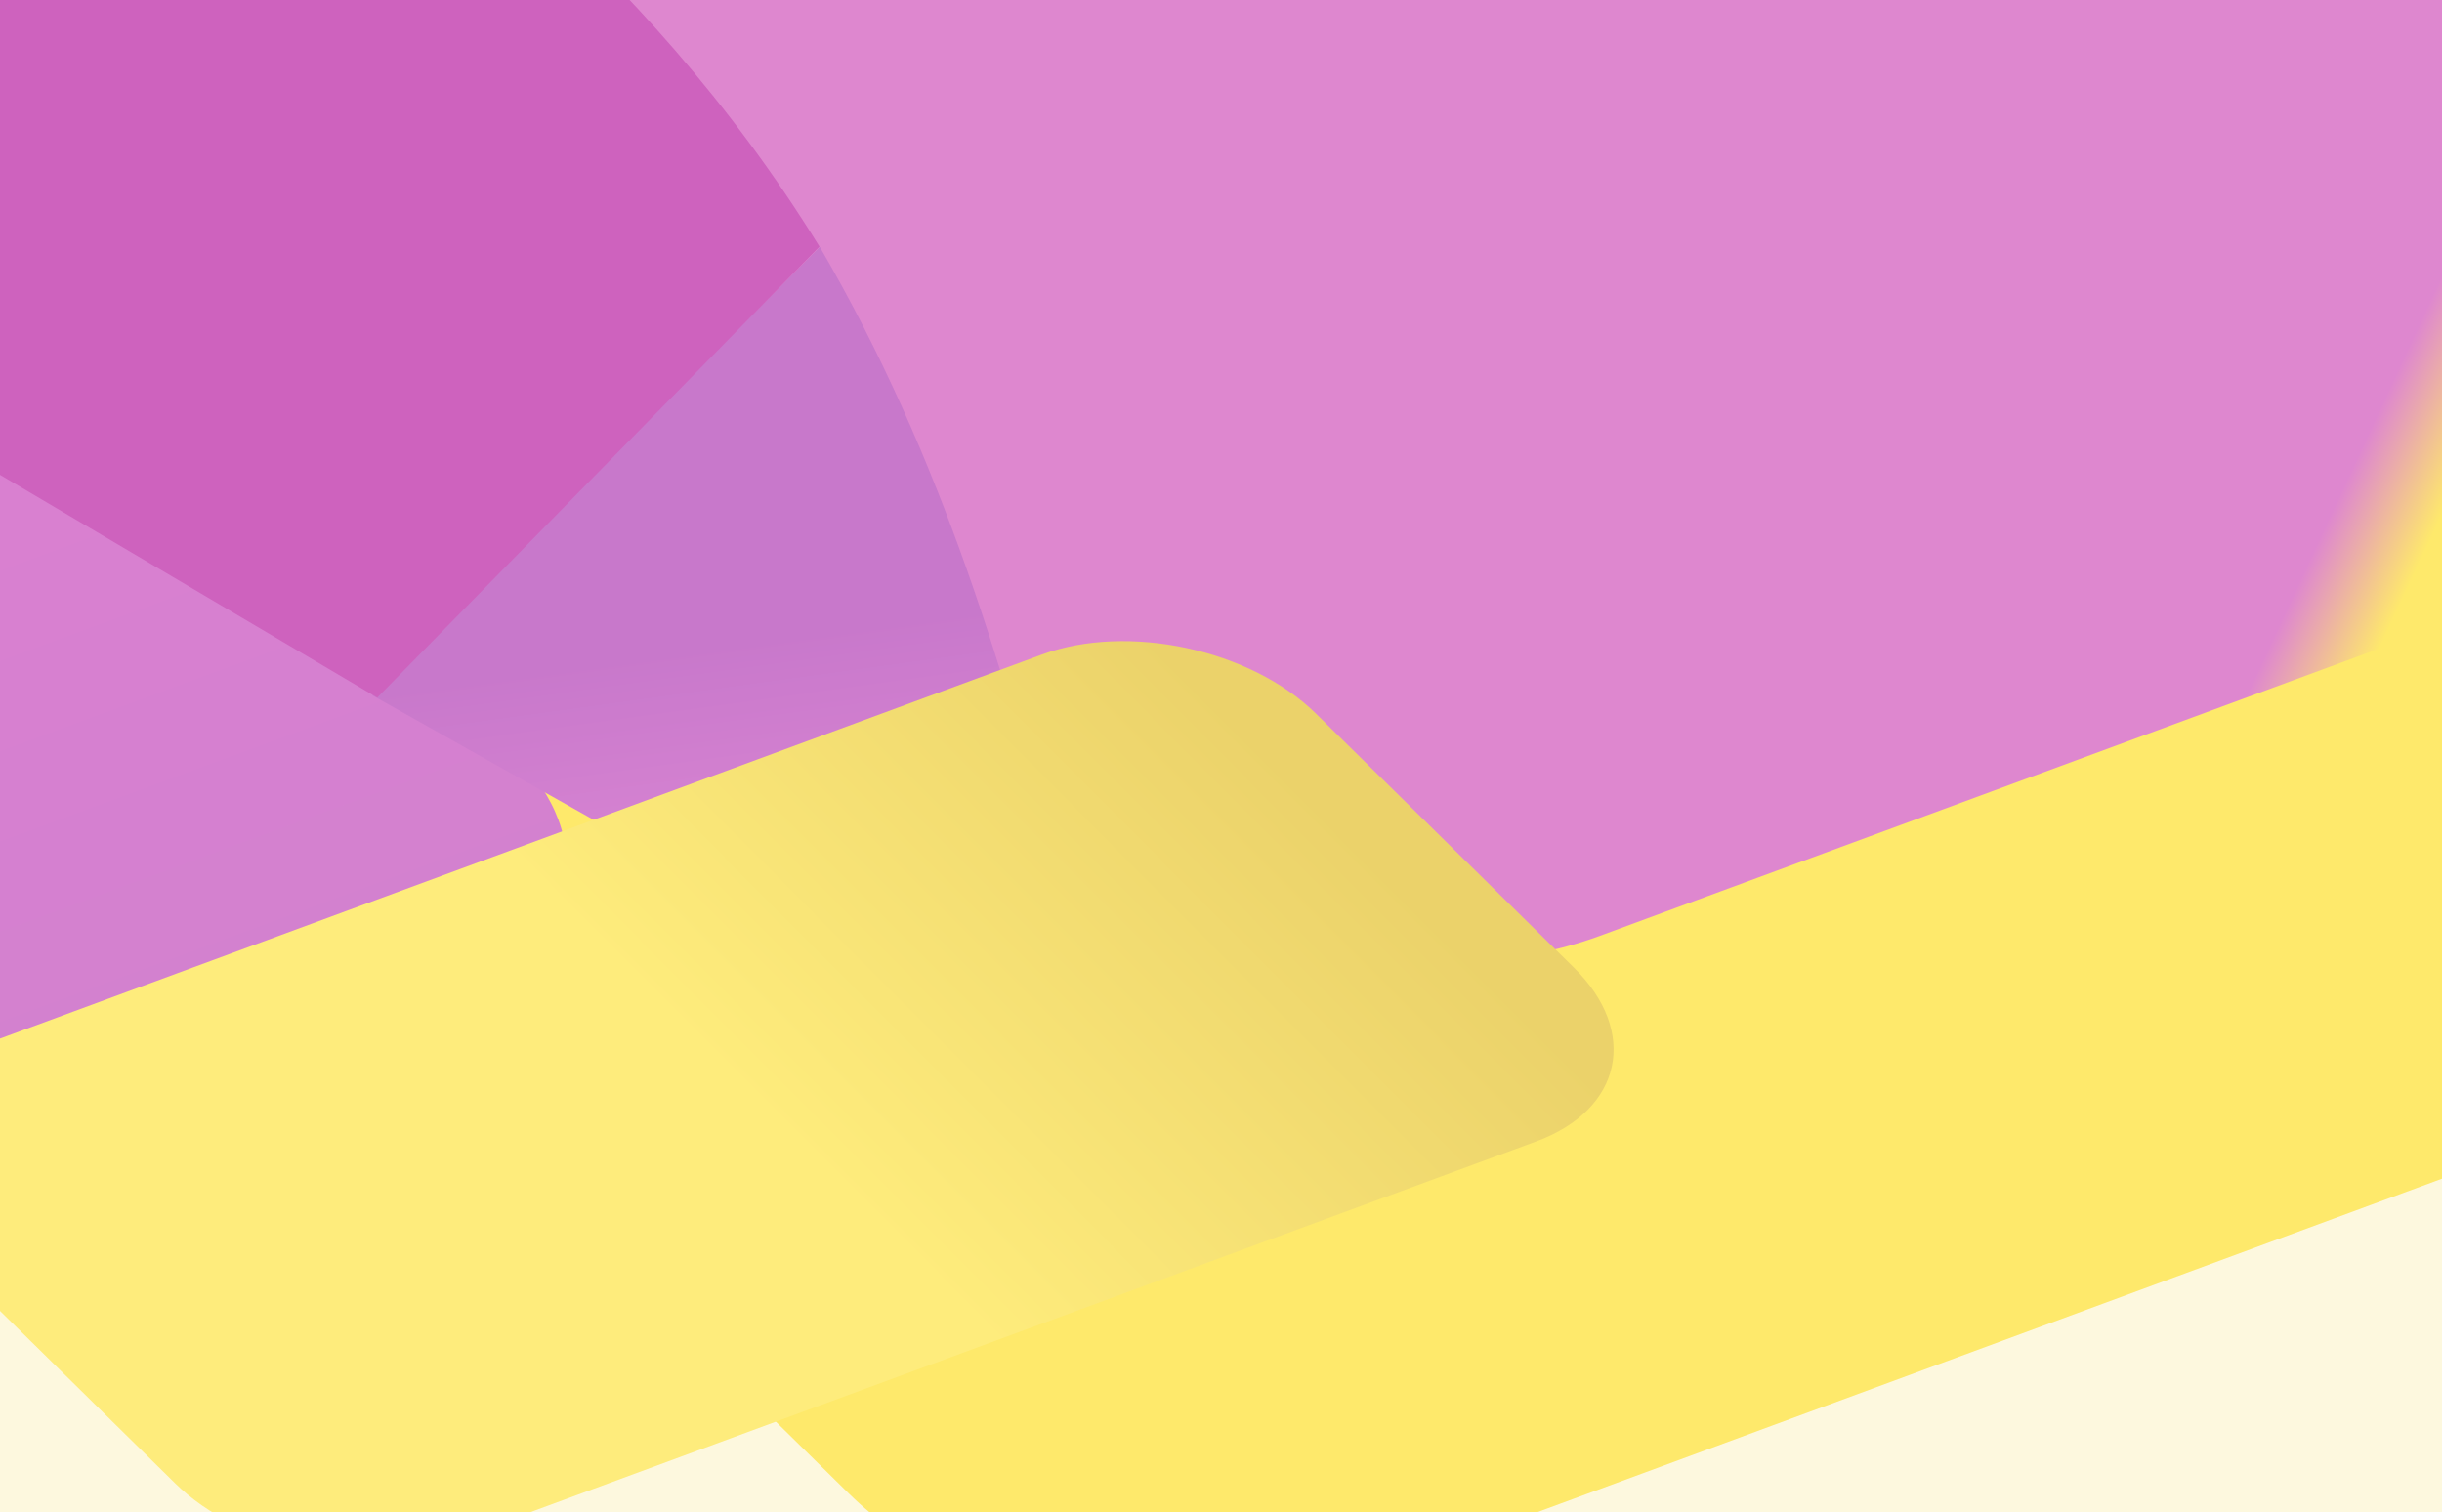
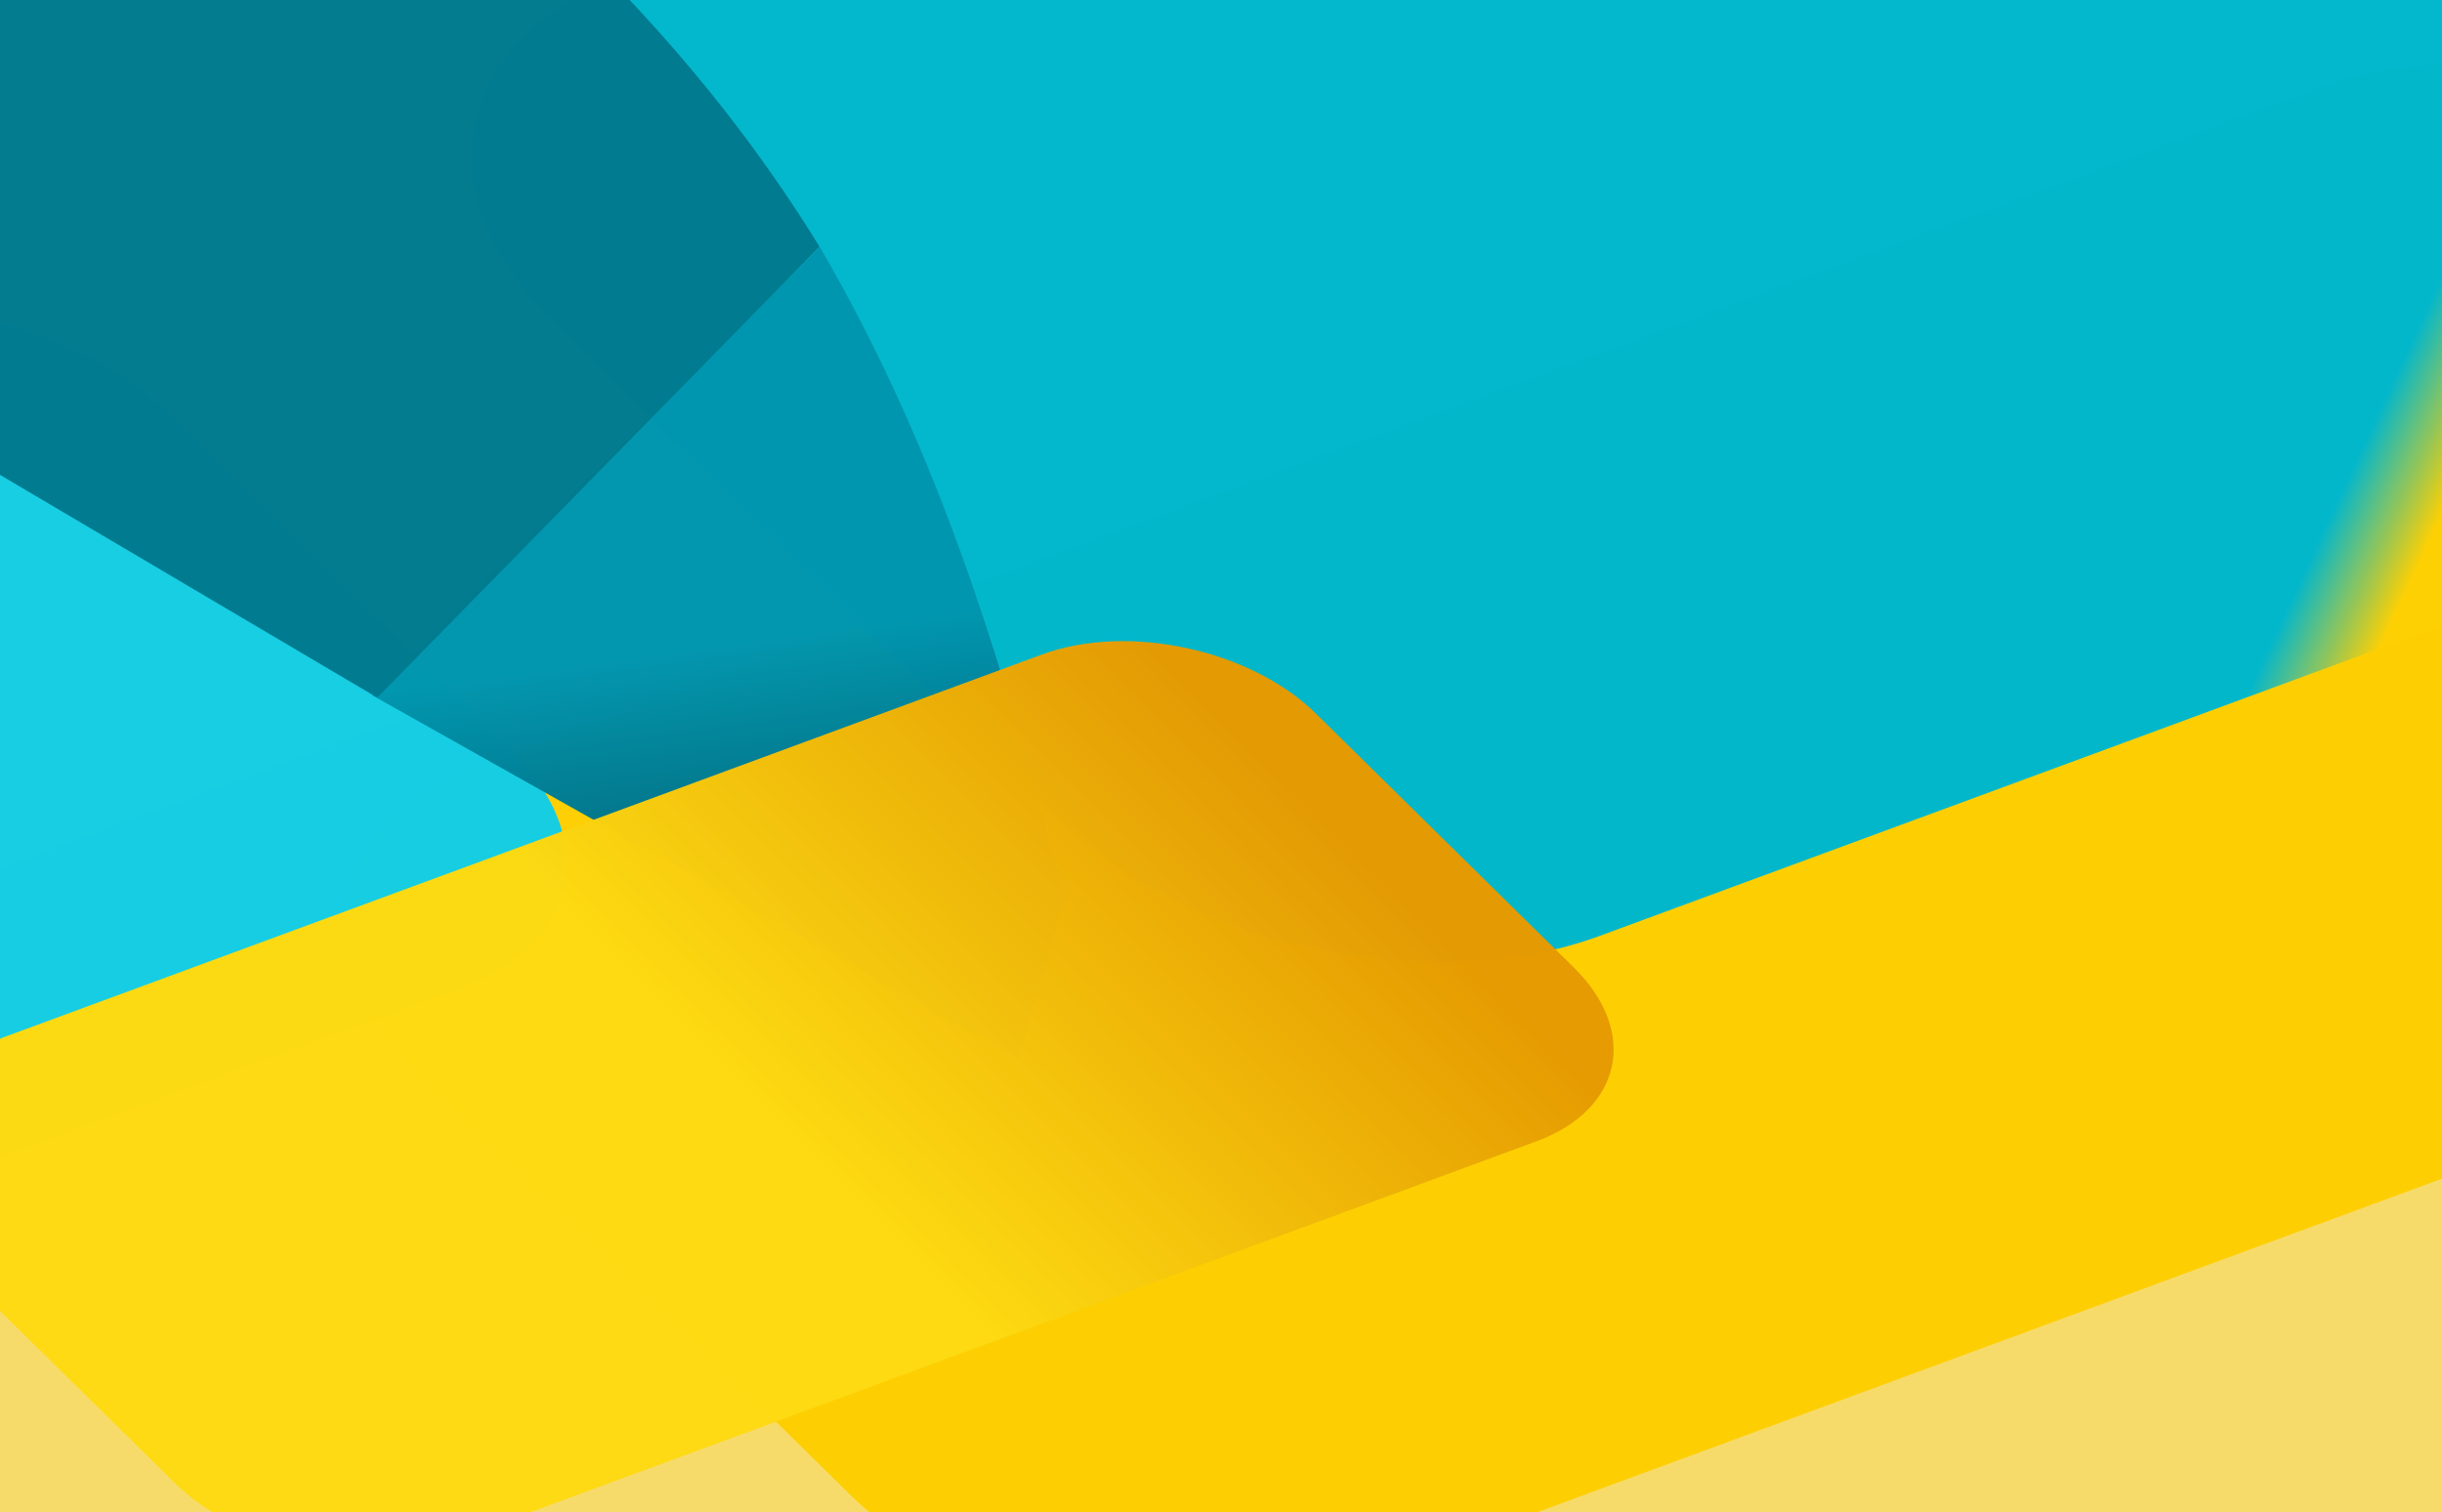
<svg xmlns="http://www.w3.org/2000/svg" xmlns:xlink="http://www.w3.org/1999/xlink" width="188.119mm" height="116.417mm" viewBox="0 0 188.119 116.417" version="1.1" id="svg1" xml:space="preserve">
  <defs id="defs1">
    <linearGradient id="linearGradient27">
-       <stop style="stop-color:#fee96b;stop-opacity:1;" offset="0" id="stop27" />
-       <stop style="stop-color:#de87cf;stop-opacity:1;" offset="1" id="stop28" />
+       <stop style="stop-color:#fdd004;stop-opacity:0.996;" offset="0" id="stop27" />
+       <stop style="stop-color:#01b6cd;stop-opacity:0.992;" offset="1" id="stop28" />
    </linearGradient>
    <linearGradient id="linearGradient25">
-       <stop style="stop-color:#dc7fd1;stop-opacity:1;" offset="0" id="stop25" />
-       <stop style="stop-color:#d281cf;stop-opacity:1;" offset="1" id="stop26" />
+       <stop style="stop-color:#16cee3;stop-opacity:0.996;" offset="0" id="stop25" />
+       <stop style="stop-color:#16cde3;stop-opacity:0.996;" offset="1" id="stop26" />
    </linearGradient>
    <linearGradient id="linearGradient23">
-       <stop style="stop-color:#c878cb;stop-opacity:1;" offset="0" id="stop23" />
-       <stop style="stop-color:#d582d1;stop-opacity:1;" offset="1" id="stop24" />
+       <stop style="stop-color:#0196ae;stop-opacity:0.992;" offset="0" id="stop23" />
+       <stop style="stop-color:#01748b;stop-opacity:0.992;" offset="1" id="stop24" />
    </linearGradient>
    <linearGradient id="linearGradient21">
-       <stop style="stop-color:#feec7c;stop-opacity:1;" offset="0" id="stop21" />
-       <stop style="stop-color:#ebd26a;stop-opacity:1;" offset="1" id="stop22" />
+       <stop style="stop-color:#fdda12;stop-opacity:0.992;" offset="0" id="stop21" />
+       <stop style="stop-color:#e59a01;stop-opacity:0.992;" offset="1" id="stop22" />
    </linearGradient>
    <linearGradient xlink:href="#linearGradient21" id="linearGradient22" x1="144.466" y1="54.686" x2="144.984" y2="2.621" gradientUnits="userSpaceOnUse" gradientTransform="translate(-1.267339,-14.98285)" />
    <linearGradient xlink:href="#linearGradient23" id="linearGradient24" x1="53.716" y1="87.65" x2="54.728" y2="98.782" gradientUnits="userSpaceOnUse" gradientTransform="matrix(0.7742317,0,0,1.177073,15.71634,-19.62857)" />
    <linearGradient xlink:href="#linearGradient25" id="linearGradient26" x1="58.142" y1="110.274" x2="130.24" y2="110.274" gradientUnits="userSpaceOnUse" />
    <linearGradient xlink:href="#linearGradient27" id="linearGradient28" x1="123.465" y1="13.266" x2="117.335" y2="17.851" gradientUnits="userSpaceOnUse" gradientTransform="matrix(0.8671564,0,0,0.8671564,45.93544,-105.435)" />
  </defs>
  <g id="layer1" transform="translate(-10.21144,-32.65532)">
-     <rect style="fill:#fdf8de;stroke-width:0.702;stroke-linecap:square;stroke-linejoin:round;stroke-dashoffset:3.194;fill-opacity:1" id="rect5-7-2-7-1-5" width="102.988" height="221.277" x="138.606" y="-91.189" ry="24.646" transform="matrix(0.7125432,0.7016282,-0.9382767,0.3458854,0,0)" />
-     <rect style="opacity:1;fill:#fee96b;fill-opacity:1;stroke-width:0.619;stroke-linecap:square;stroke-linejoin:round;stroke-dashoffset:3.194" id="rect5-7-2" width="90.797" height="195.084" x="113.053" y="-137.381" ry="21.728" transform="matrix(0.7125432,0.7016282,-0.9382767,0.3458854,0,0)" />
+     <rect style="fill:#f7da69;stroke-width:0.702;stroke-linecap:square;stroke-linejoin:round;stroke-dashoffset:3.194;fill-opacity:0.992" id="rect5-7-2-7-1-5" width="102.988" height="221.277" x="138.606" y="-91.189" ry="24.646" transform="matrix(0.7125432,0.7016282,-0.9382767,0.3458854,0,0)" />
+     <rect style="opacity:1;fill:#fdcf03;fill-opacity:0.996;stroke-width:0.619;stroke-linecap:square;stroke-linejoin:round;stroke-dashoffset:3.194" id="rect5-7-2" width="90.797" height="195.084" x="113.053" y="-137.381" ry="21.728" transform="matrix(0.7125432,0.7016282,-0.9382767,0.3458854,0,0)" />
    <rect style="opacity:1;fill:url(#linearGradient28);stroke-width:0.719;stroke-linecap:square;stroke-linejoin:round;stroke-dashoffset:3.194" id="rect5-7" width="105.503" height="226.679" x="54.147" y="-222.419" ry="25.247" transform="matrix(0.7125432,0.7016282,-0.9382767,0.3458854,0,0)" />
    <rect style="opacity:1;fill:url(#linearGradient26);stroke-width:0.492;stroke-linecap:square;stroke-linejoin:round;stroke-dashoffset:3.194;fill-opacity:1" id="rect5" width="72.098" height="154.907" x="58.142" y="32.821" ry="17.253" transform="matrix(0.7125432,0.7016282,-0.9382767,0.3458854,0,0)" />
    <path style="opacity:1;fill:url(#linearGradient24);stroke-width:0.481;stroke-linecap:square;stroke-linejoin:round;stroke-dashoffset:3.194" d="M 73.366,51.68 38.893,86.222 88.643,114.213 92.169,102.004 C 87.835,84.936 82.853,67.965 73.366,51.68 Z" id="path20" />
-     <path style="opacity:1;fill:#ce62be;fill-opacity:1;stroke-width:0.481;stroke-linecap:square;stroke-linejoin:round;stroke-dashoffset:3.194" d="M 73.343,51.657 C 59.471,29.161 41.438,17.207 24.453,2.596 L 3.679,32.917 5.756,66.606 39.273,86.399 Z" id="path21" />
+     <path style="opacity:1;fill:#017a8f;fill-opacity:0.988;stroke-width:0.481;stroke-linecap:square;stroke-linejoin:round;stroke-dashoffset:3.194" d="M 73.343,51.657 C 59.471,29.161 41.438,17.207 24.453,2.596 L 3.679,32.917 5.756,66.606 39.273,86.399 Z" id="path21" />
    <rect style="fill:url(#linearGradient22);stroke-width:0.365;stroke-linecap:square;stroke-linejoin:round;stroke-dashoffset:3.194" id="rect5-7-2-7-1" width="53.454" height="114.85" x="120.743" y="-17.519" ry="12.792" transform="matrix(0.7125432,0.7016282,-0.9382767,0.3458854,0,0)" />
  </g>
</svg>
